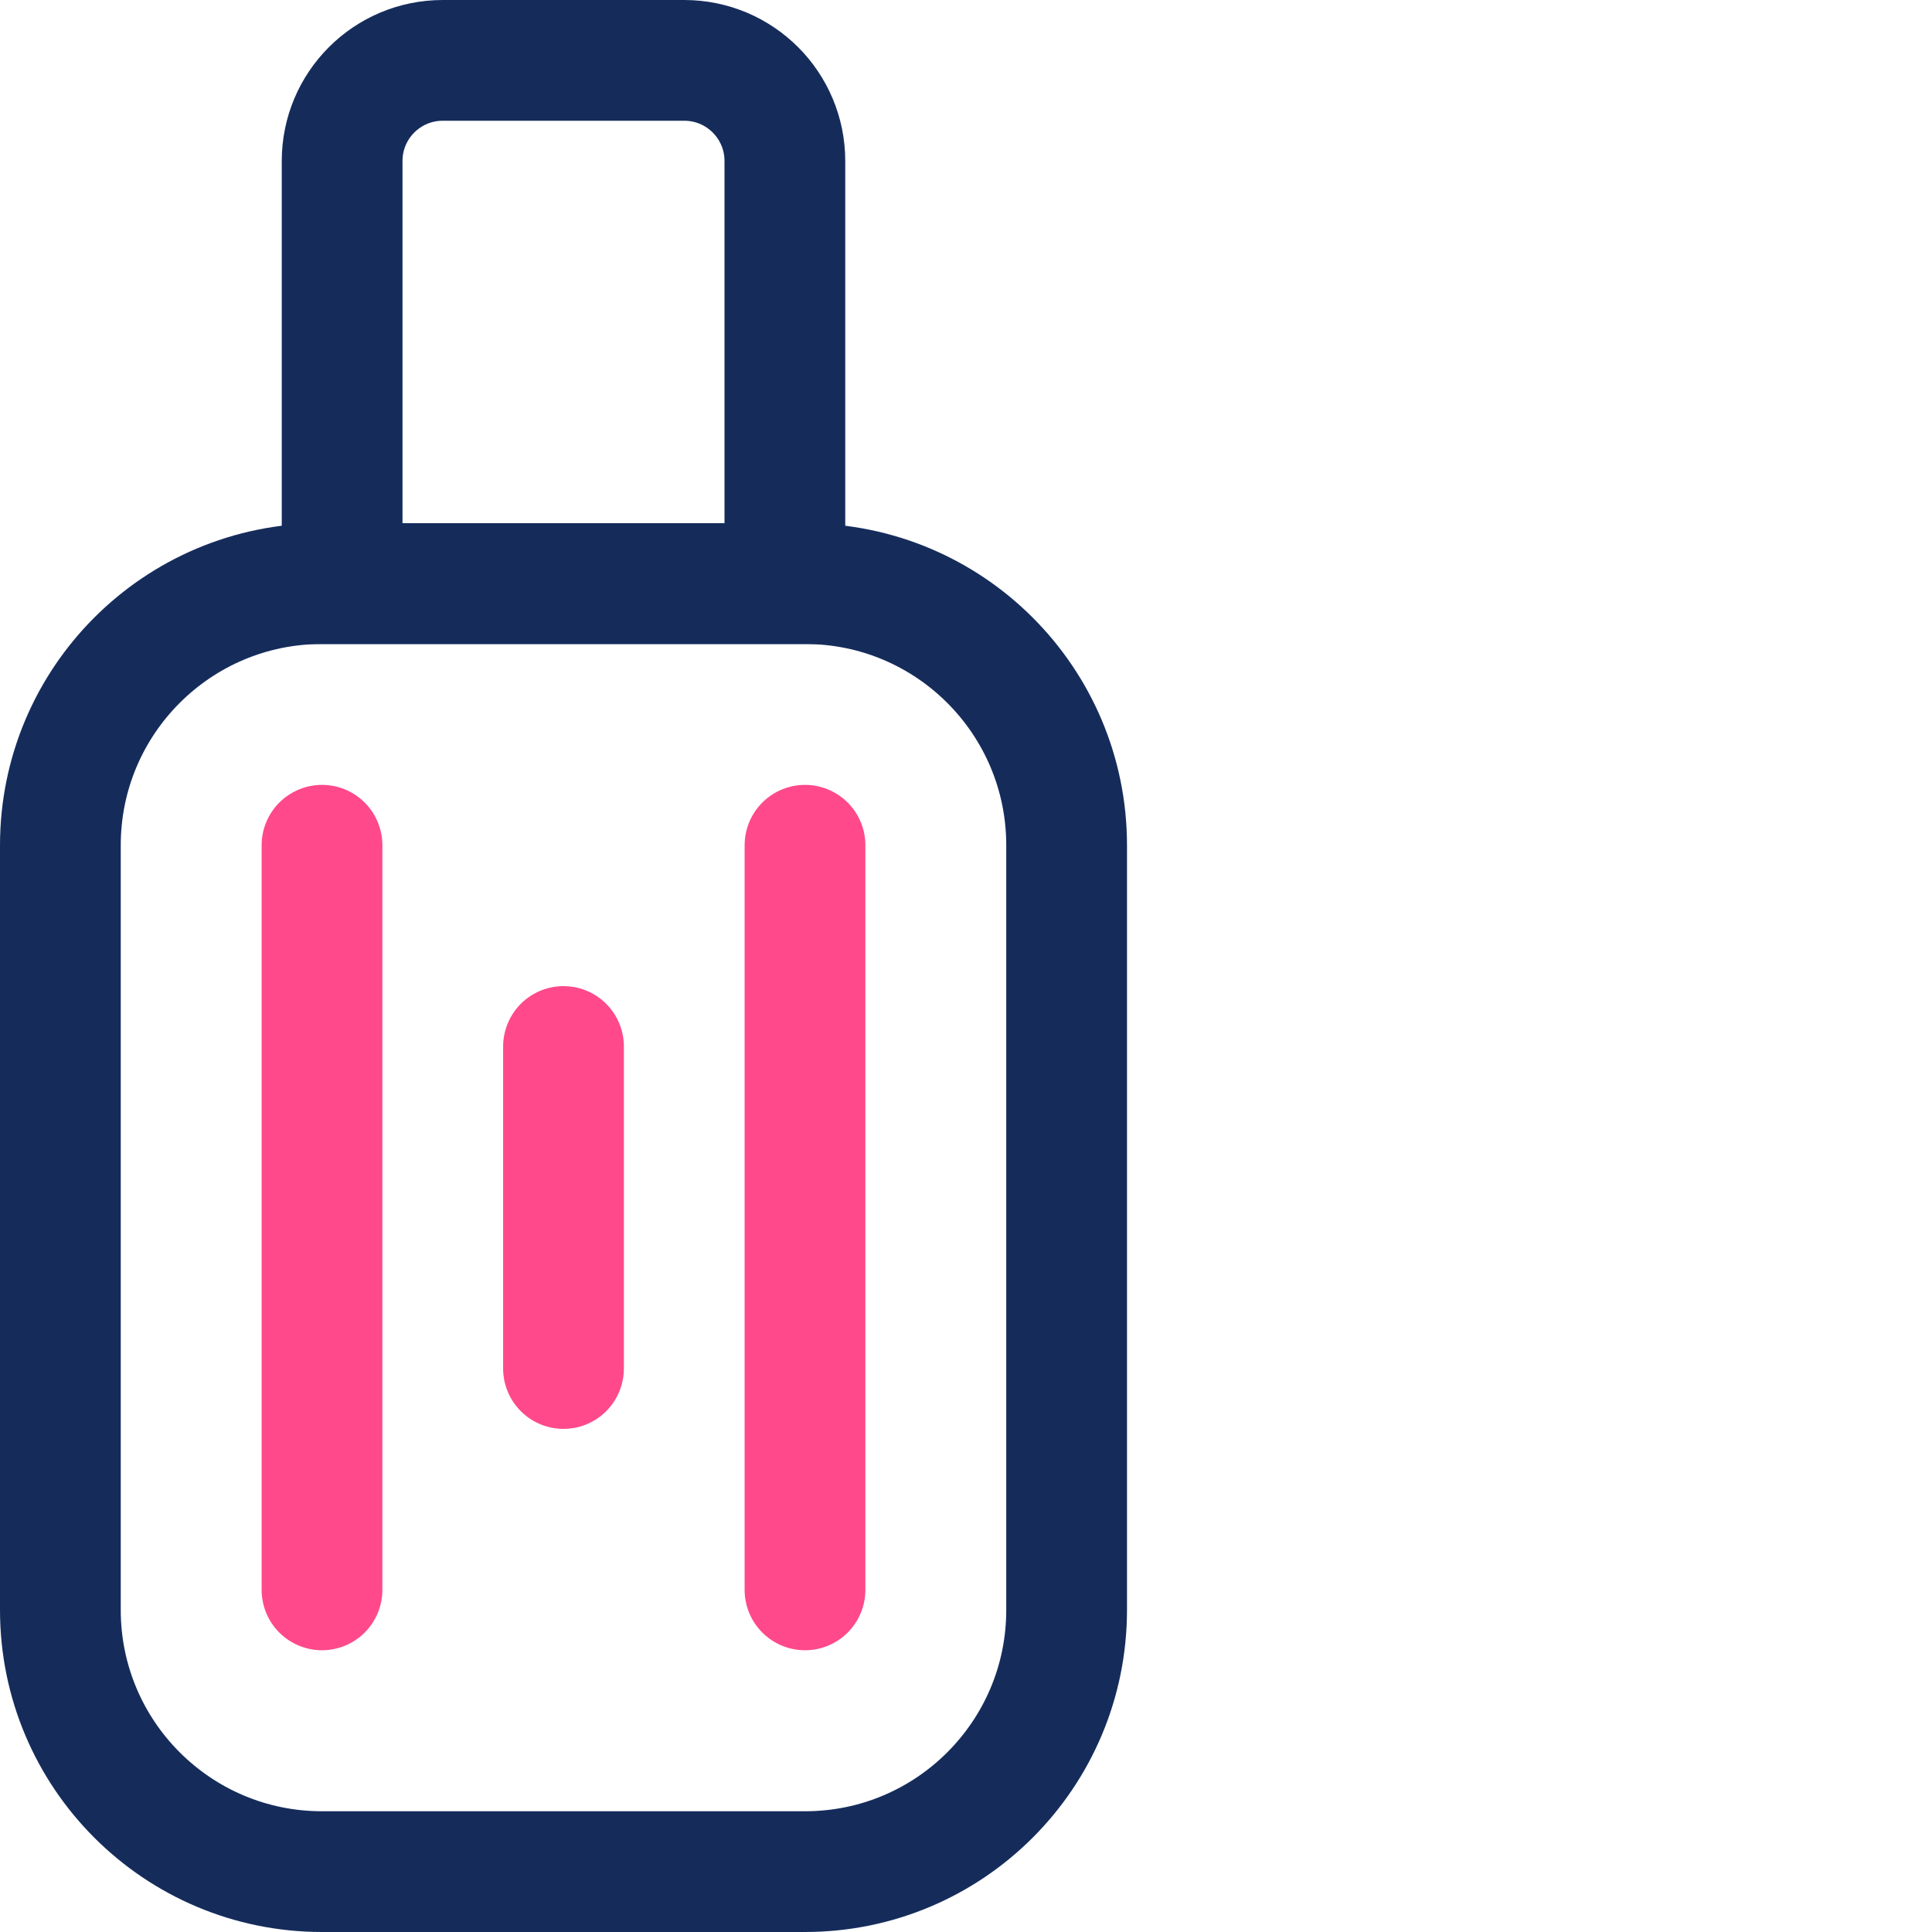
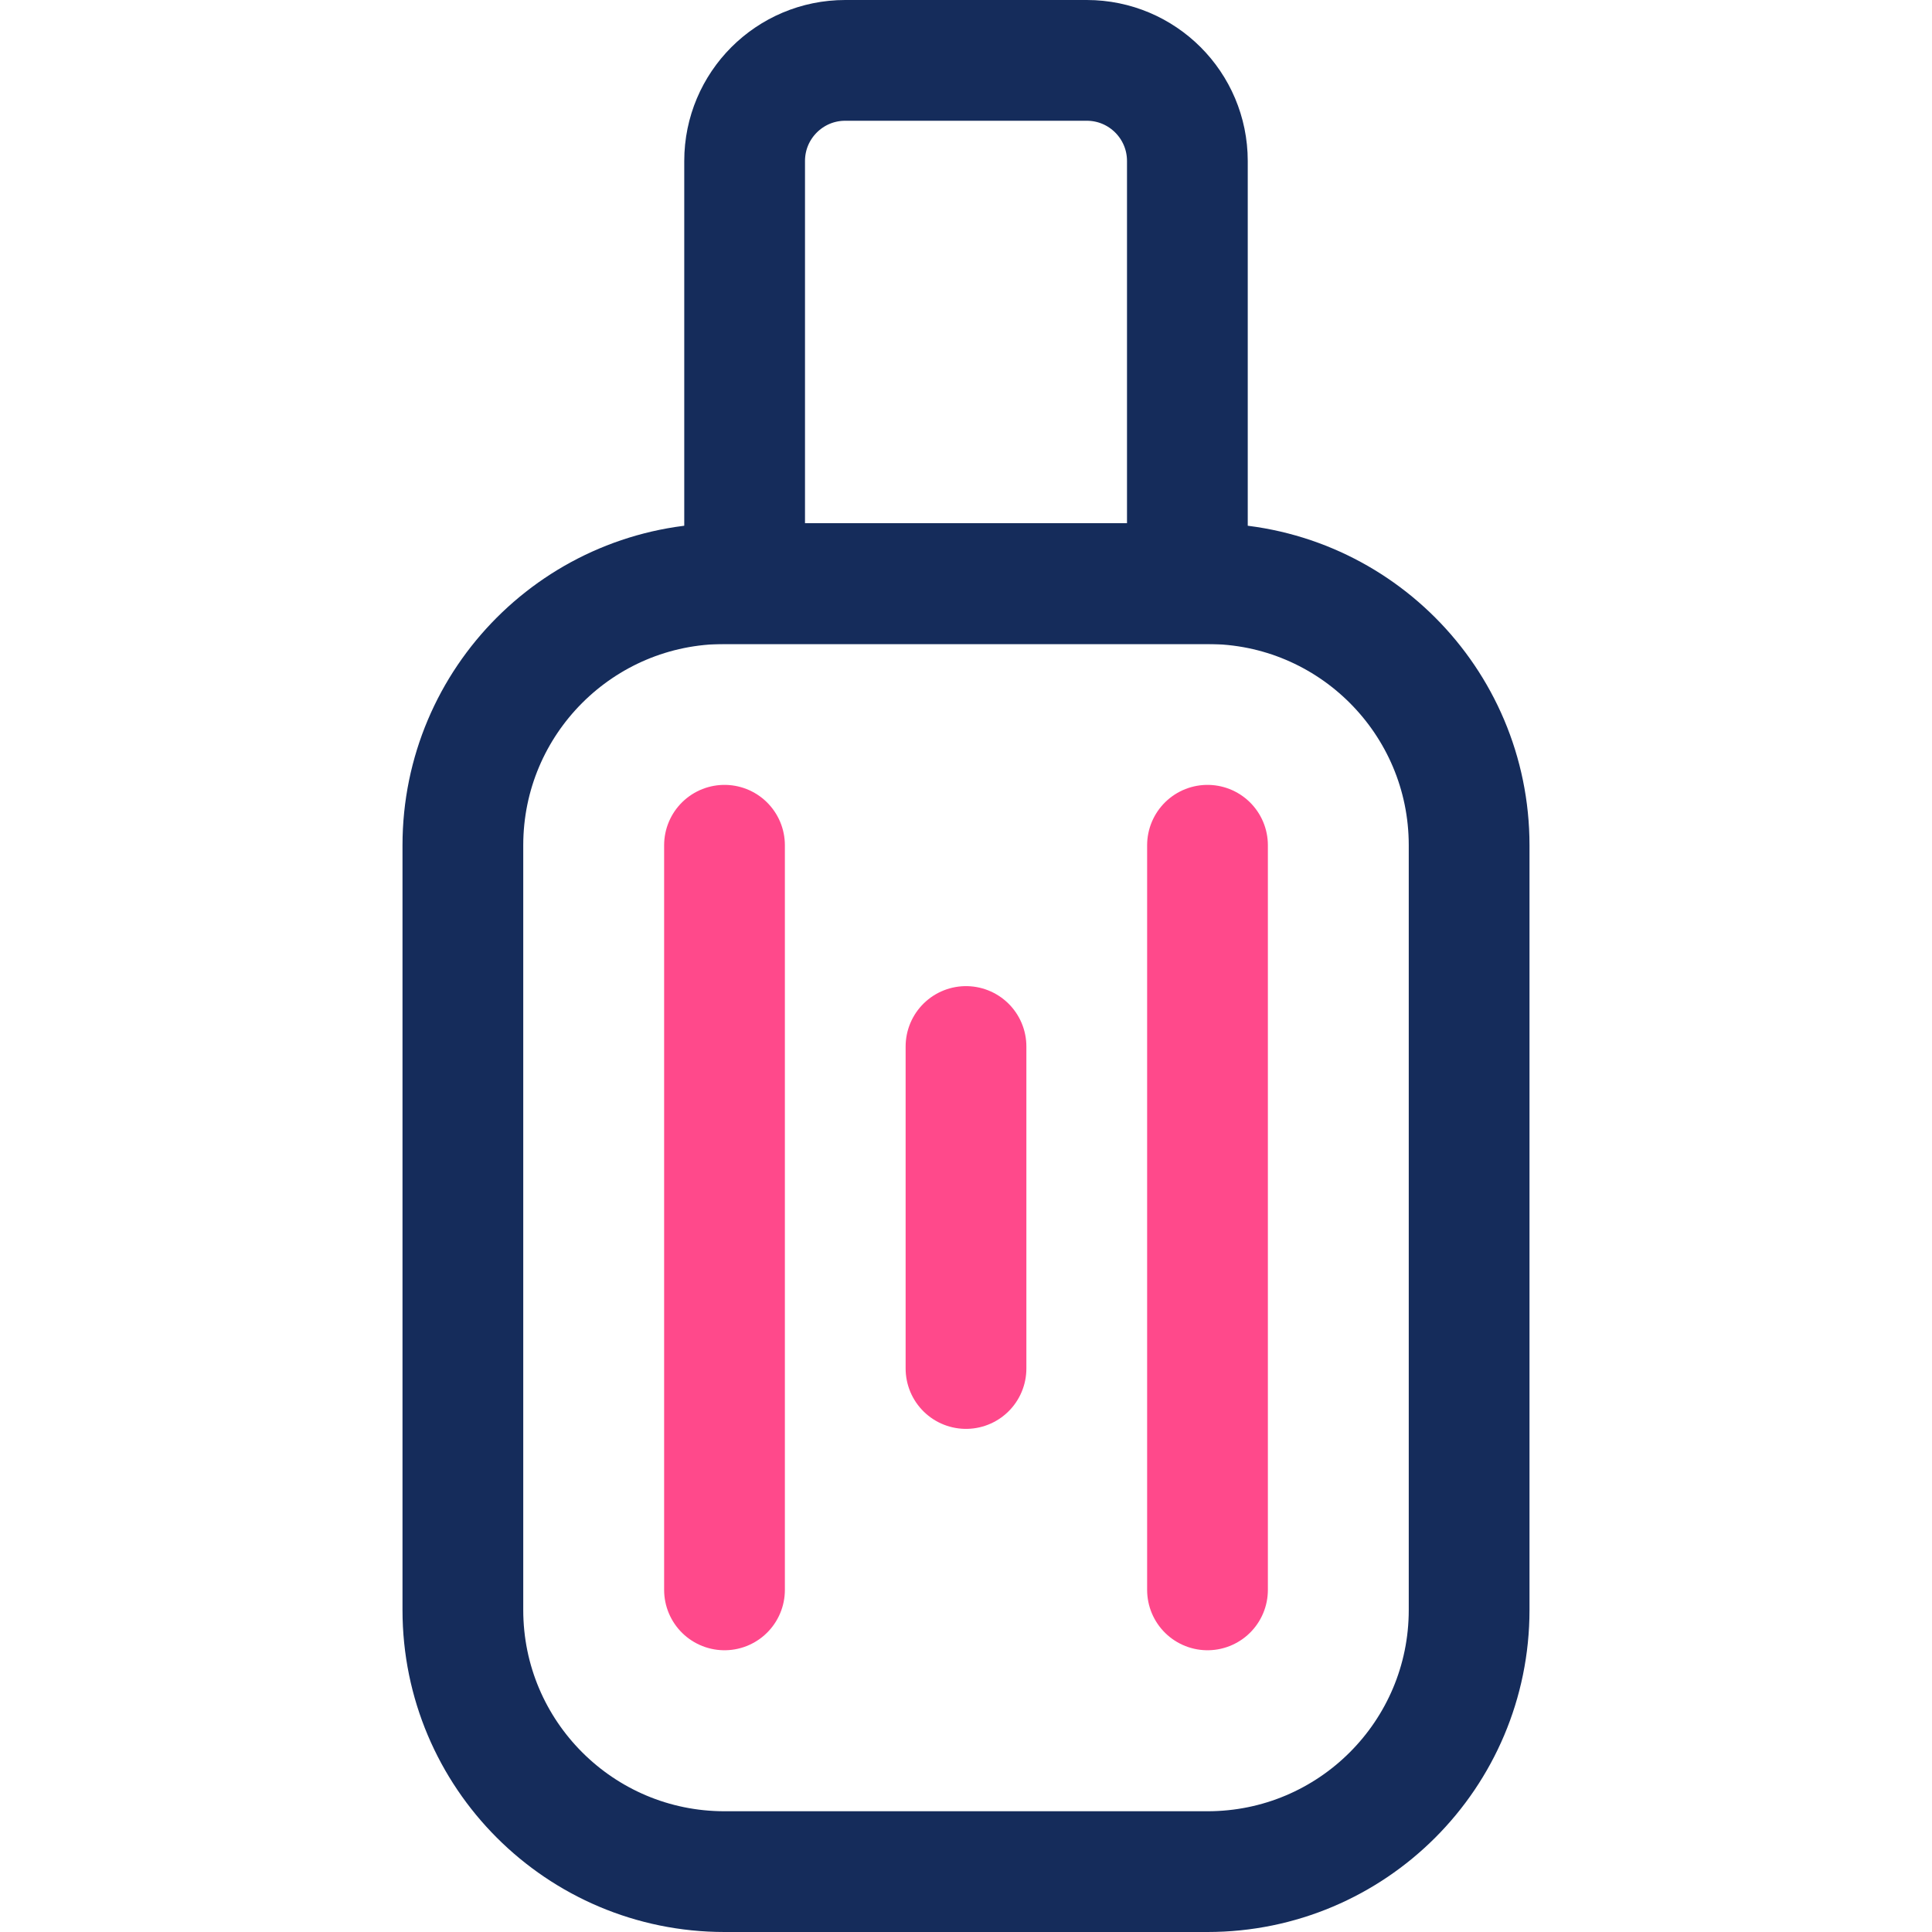
<svg xmlns="http://www.w3.org/2000/svg" width="48" height="48" viewBox="0 0 48 48" fill="none">
-   <rect x="1.5" y="14.5" width="25" height="32" rx="6.5" stroke="#152C5B" stroke-width="3" />
-   <path d="M8.5 4C8.5 2.619 9.619 1.5 11 1.5H17C18.381 1.5 19.5 2.619 19.5 4V14.5H8.5V4Z" stroke="#152C5B" stroke-width="3" />
-   <path d="M8 21V39.5" stroke="#FF498B" stroke-width="3" stroke-linecap="round" />
-   <path d="M20 21V39.5" stroke="#FF498B" stroke-width="3" stroke-linecap="round" />
-   <path d="M14 26V34" stroke="#FF498B" stroke-width="3" stroke-linecap="round" />
+   <rect x="11.5" y="14.5" width="25" height="32" rx="6.5" stroke="#152C5B" stroke-width="3" />
+   <path d="M21 1.5H27C28.381 1.5 29.5 2.619 29.5 4V14.5H18.5V4C18.5 2.619 19.619 1.5 21 1.5Z" stroke="#152C5B" stroke-width="3" />
+   <path d="M18 21V39.5" stroke="#FF498B" stroke-width="3" stroke-linecap="round" />
+   <path d="M30 21V39.5" stroke="#FF498B" stroke-width="3" stroke-linecap="round" />
+   <path d="M24 26V34" stroke="#FF498B" stroke-width="3" stroke-linecap="round" />
</svg>
